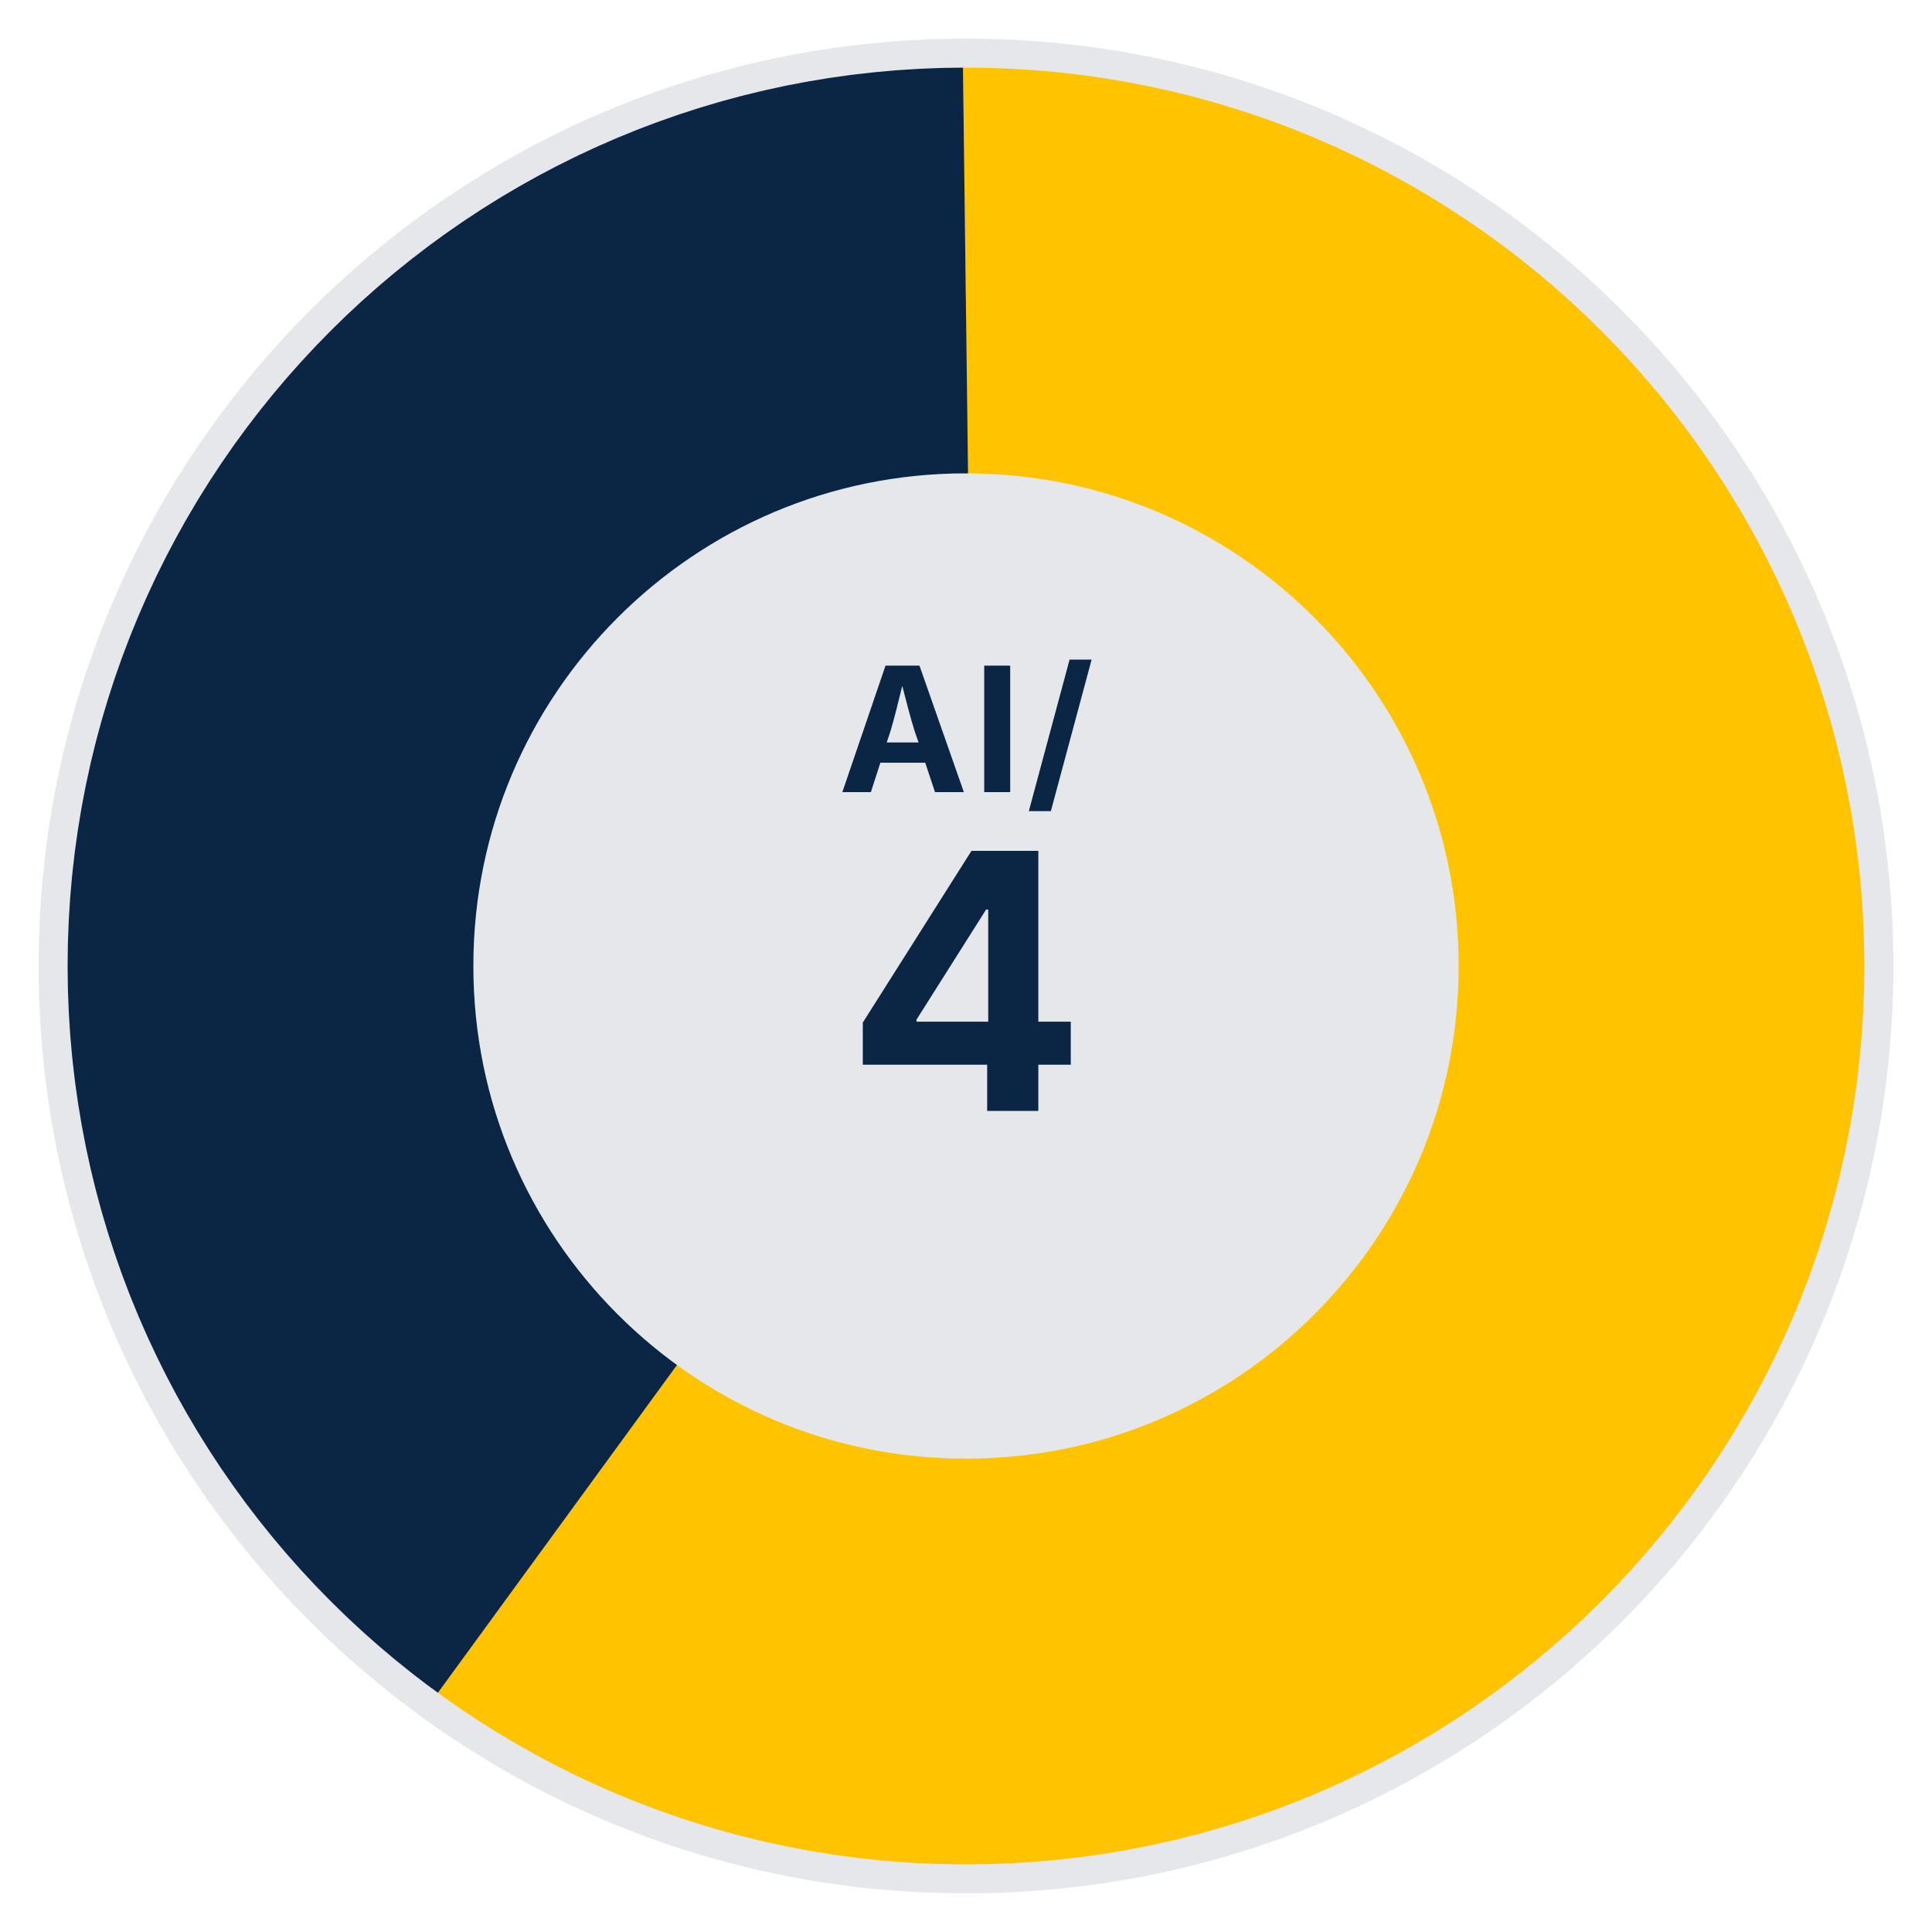
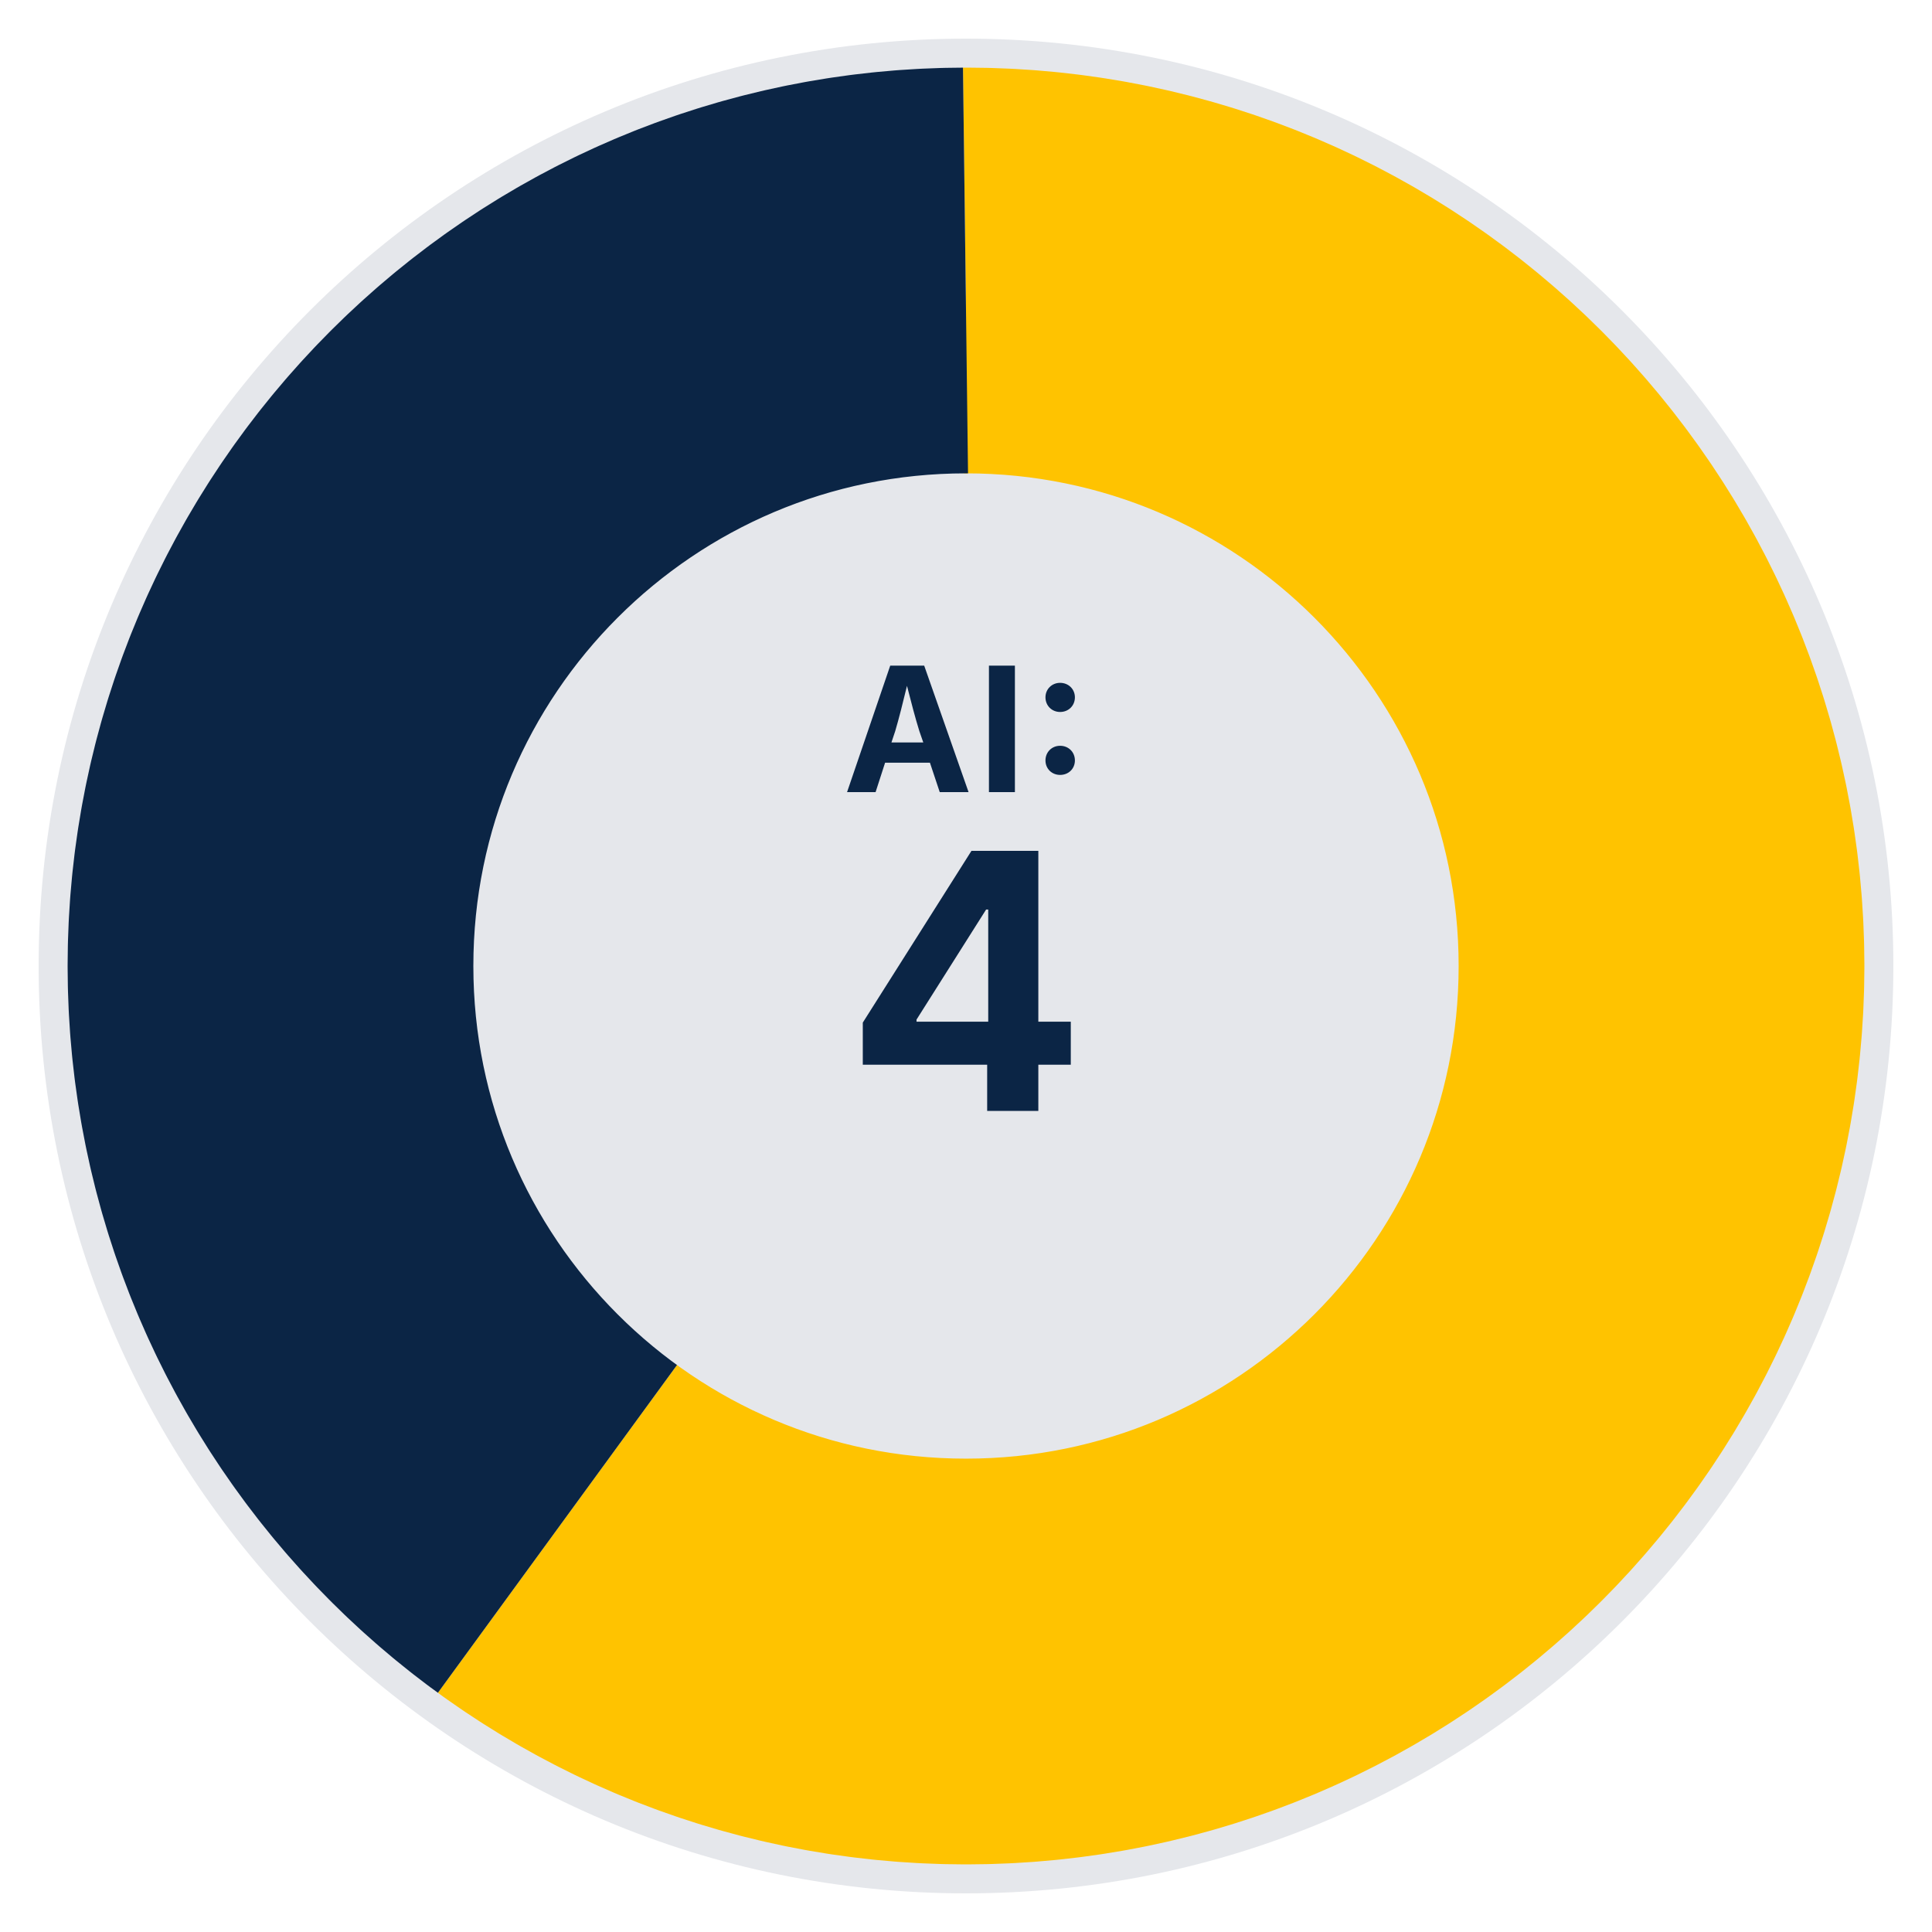
- <svg xmlns="http://www.w3.org/2000/svg" width="200" height="200" viewBox="0 0 200 200" aria-label="AI/4">
+ <svg xmlns="http://www.w3.org/2000/svg" width="200" height="200" viewBox="0 0 200 200" aria-label="AI:4">
  <defs />
  <circle cx="100" cy="100" r="96" fill="#E5E7EB" opacity="1.0" />
  <g>
    <g transform="rotate(-90 100 100)">
      <circle cx="100" cy="100" r="72" fill="none" stroke="#FFC300" stroke-width="42" stroke-linecap="butt" stroke-dasharray="271.43 180.96" />
      <circle cx="100" cy="100" r="72" fill="none" stroke="#0B2545" stroke-width="42" stroke-linecap="butt" stroke-dasharray="180.96 271.43" stroke-dashoffset="-271.43" />
    </g>
  </g>
  <circle cx="100" cy="100" r="46" fill="#E5E7EB" opacity="1.0" />
-   <text x="100" y="82" text-anchor="middle" font-family="Inter, system-ui, -apple-system, 'Segoe UI', Roboto, Helvetica, Arial, sans-serif" font-size="18" font-weight="700" letter-spacing="0.5" fill="#0B2545">AI/</text>
+   <text x="100" y="82" text-anchor="middle" font-family="Inter, system-ui, -apple-system, 'Segoe UI', Roboto, Helvetica, Arial, sans-serif" font-size="18" font-weight="700" letter-spacing="0.5" fill="#0B2545">AI:</text>
  <text x="100" y="115" text-anchor="middle" font-family="Inter, system-ui, -apple-system, 'Segoe UI', Roboto, Helvetica, Arial, sans-serif" font-size="37" font-weight="700" fill="#0B2545">4</text>
</svg>
